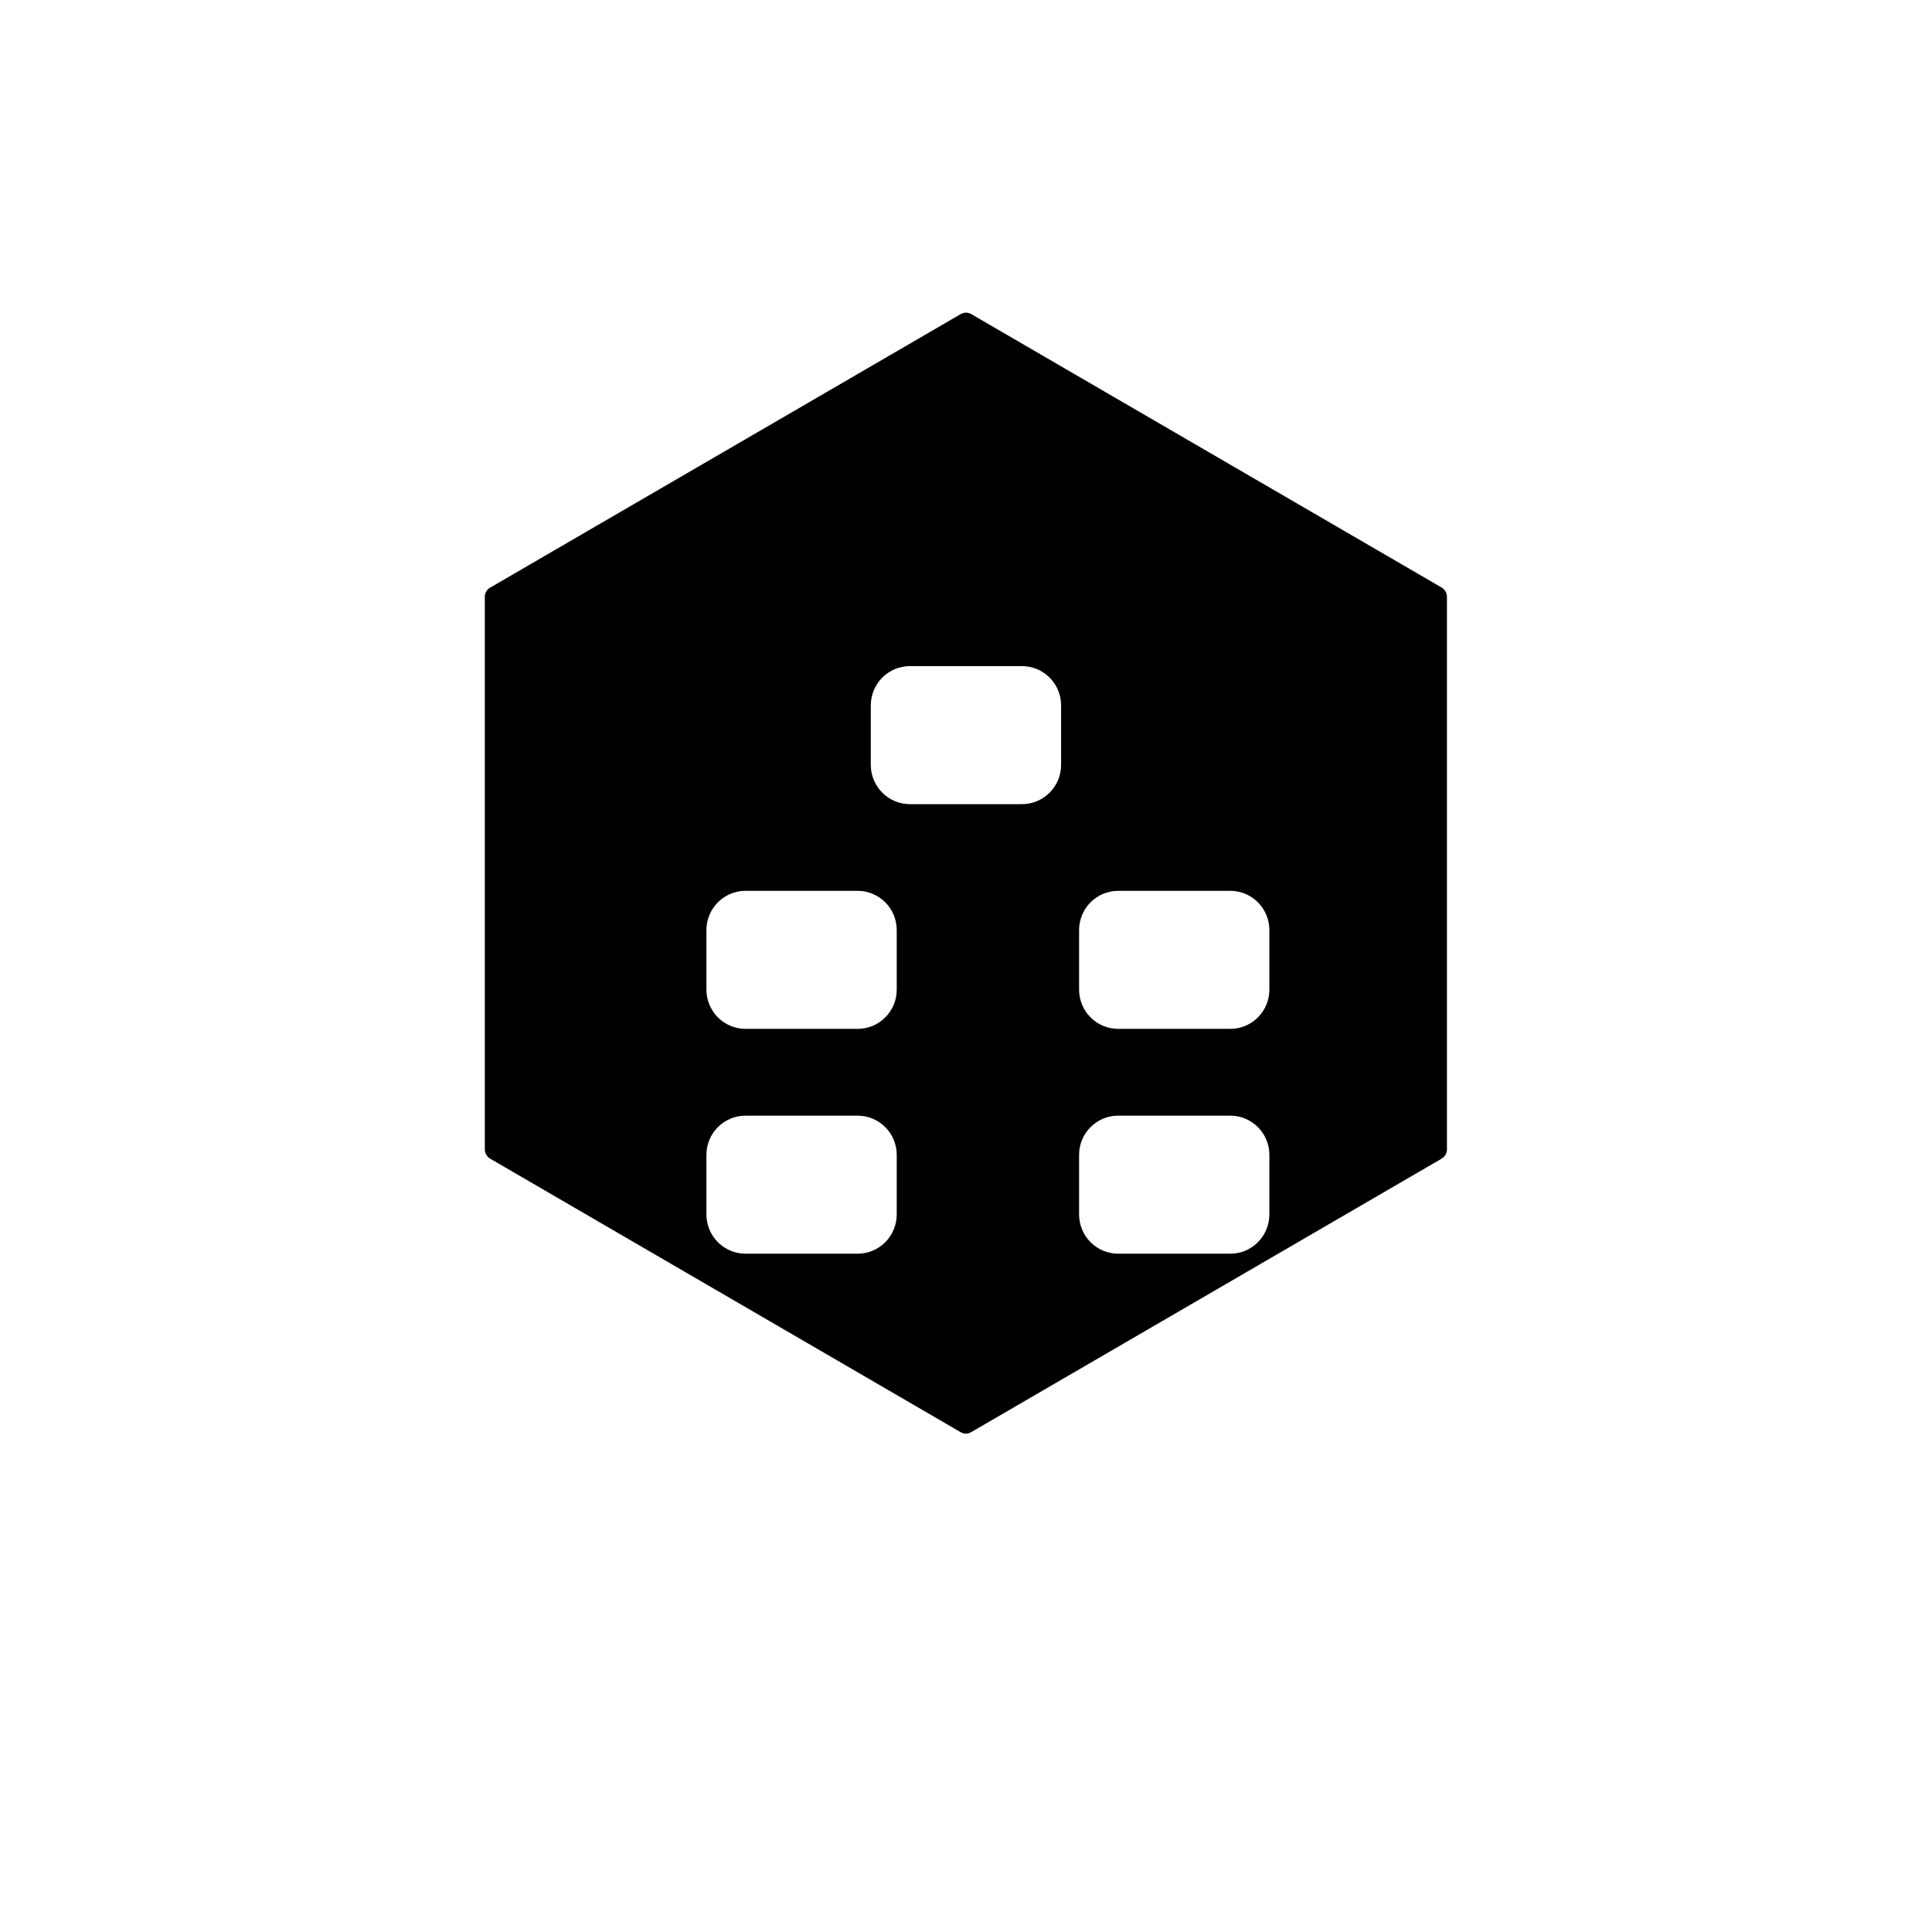
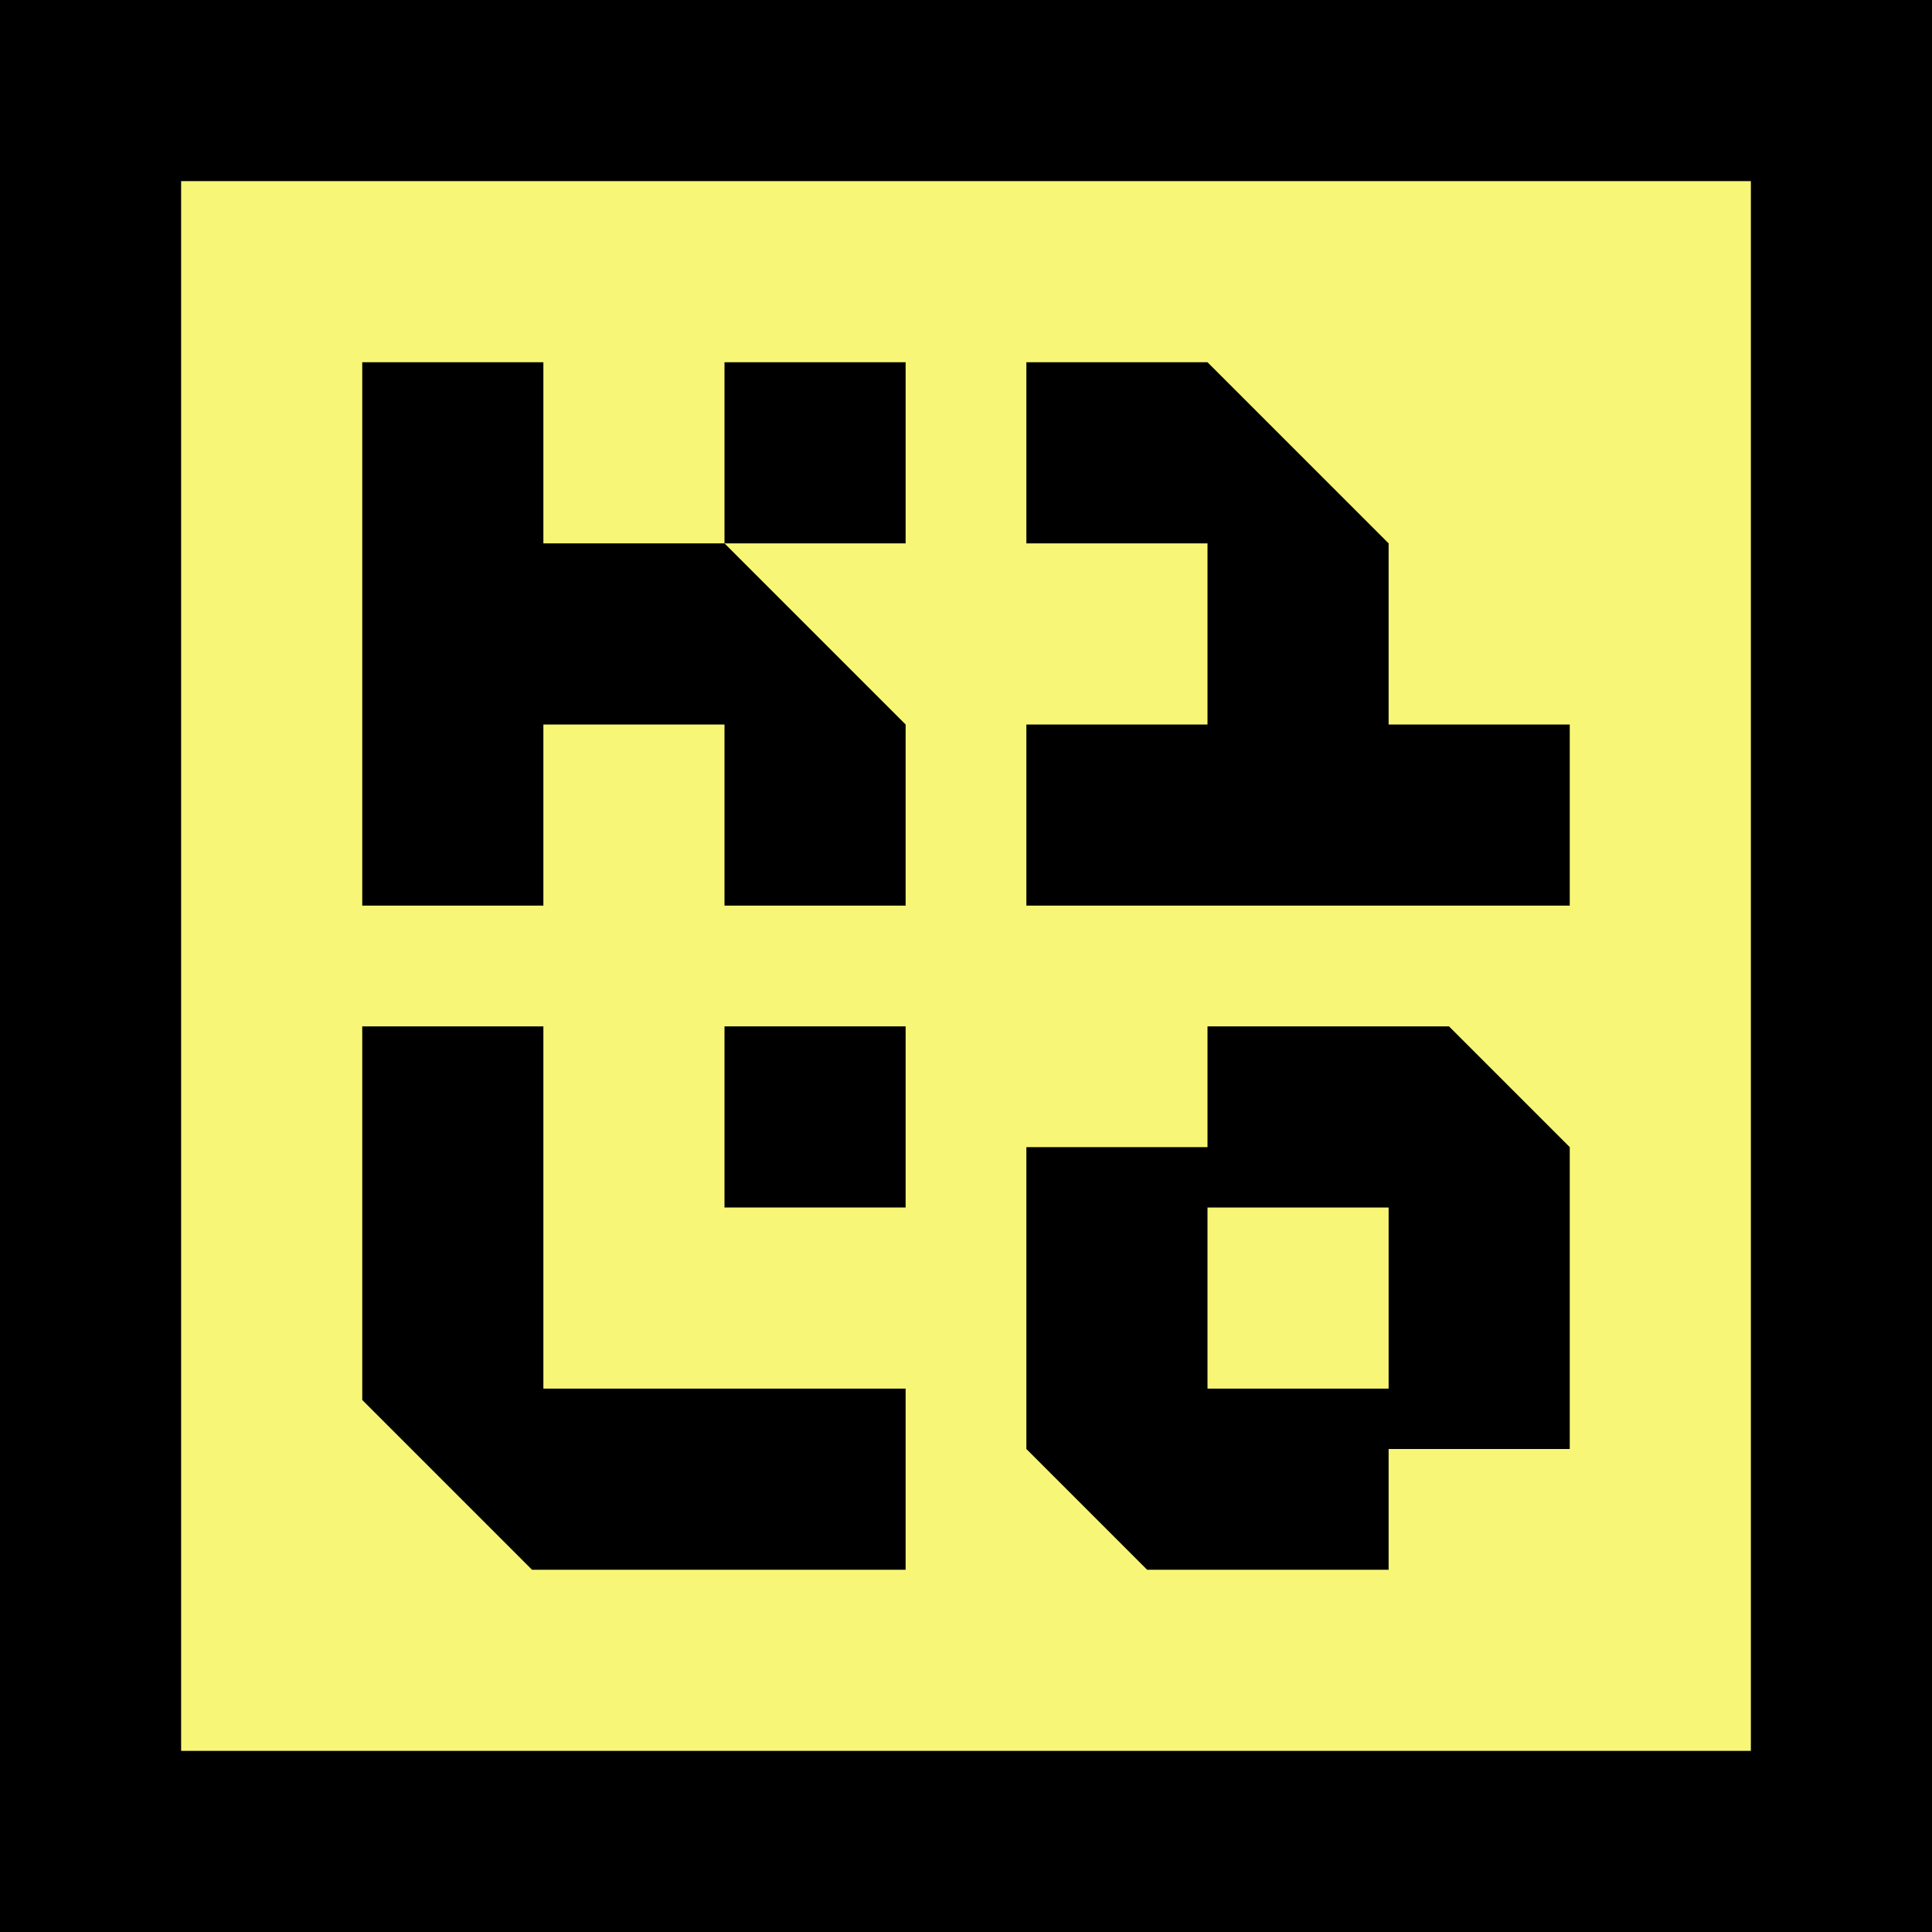
- <svg xmlns="http://www.w3.org/2000/svg" viewBox="0 0 100 100" fill="currentColor" role="img" aria-label="Kilo Code">
-   <path fill-rule="evenodd" clip-rule="evenodd" d="M25.391 30.404L49.719 16.262C49.902 16.156 50.097 16.156 50.28 16.262L74.608 30.404C74.786 30.508 74.894 30.692 74.894 30.889V59.492C74.894 59.692 74.784 59.877 74.603 59.981L50.275 74.124C50.092 74.23 49.897 74.23 49.714 74.124L25.386 59.981C25.204 59.877 25.094 59.692 25.094 59.492V30.889C25.094 30.692 25.203 30.508 25.381 30.404H25.391ZM54.922 39.587V36.514C54.922 35.388 54.017 34.478 52.895 34.478H47.099C45.977 34.478 45.072 35.388 45.072 36.514V39.587C45.072 40.713 45.977 41.623 47.099 41.623H52.895C54.017 41.623 54.922 40.713 54.922 39.587ZM46.415 48.146C46.415 47.019 45.51 46.109 44.388 46.109H38.591C37.469 46.109 36.564 47.019 36.564 48.146V51.218C36.564 52.345 37.469 53.254 38.591 53.254H44.388C45.51 53.254 46.415 52.345 46.415 51.218V48.146ZM63.676 46.109C64.798 46.109 65.703 47.019 65.703 48.146V51.218C65.703 52.345 64.798 53.254 63.676 53.254H57.88C56.758 53.254 55.853 52.345 55.853 51.218V48.146C55.853 47.019 56.758 46.109 57.88 46.109H63.676ZM44.388 57.746C45.51 57.746 46.415 58.655 46.415 59.782V62.854C46.415 63.981 45.51 64.891 44.388 64.891H38.591C37.469 64.891 36.564 63.981 36.564 62.854V59.782C36.564 58.655 37.469 57.746 38.591 57.746H44.388ZM57.88 57.746C56.758 57.746 55.853 58.655 55.853 59.782V62.854C55.853 63.981 56.758 64.891 57.88 64.891H63.676C64.798 64.891 65.703 63.981 65.703 62.854V59.782C65.703 58.655 64.798 57.746 63.676 57.746H57.88Z" fill="inherit" />
+ <svg xmlns="http://www.w3.org/2000/svg" viewBox="0 0 32 32" role="img" aria-label="Kilo Code">
+   <rect width="32" height="32" fill="#f8f676" />
+   <g fill="#000000">
+     <path d="M23,26v-2h3v-5l-2-2h-4v2h-3v5l2,2h4ZM20,20h3v3h-3v-3Z" />
+     <rect x="12" y="17" width="3" height="3" />
+     <polygon points="26 12 23 12 23 9 20 6 17 6 17 9 20 9 20 12 17 12 17 15 26 15 26 12" />
+     <path d="M0,0v32h32V0H0ZM29,29H3V3h26v26Z" />
+     <polygon points="15 26 15 23 9 23 9 17 6 17 6 23.188 8.812 26 15 26" />
+     <rect x="12" y="6" width="3" height="3" />
+     <polygon points="9 12 12 12 12 15 15 15 15 12 12 9 9 9 9 6 6 6 6 15 9 15 9 12" />
+   </g>
</svg>
